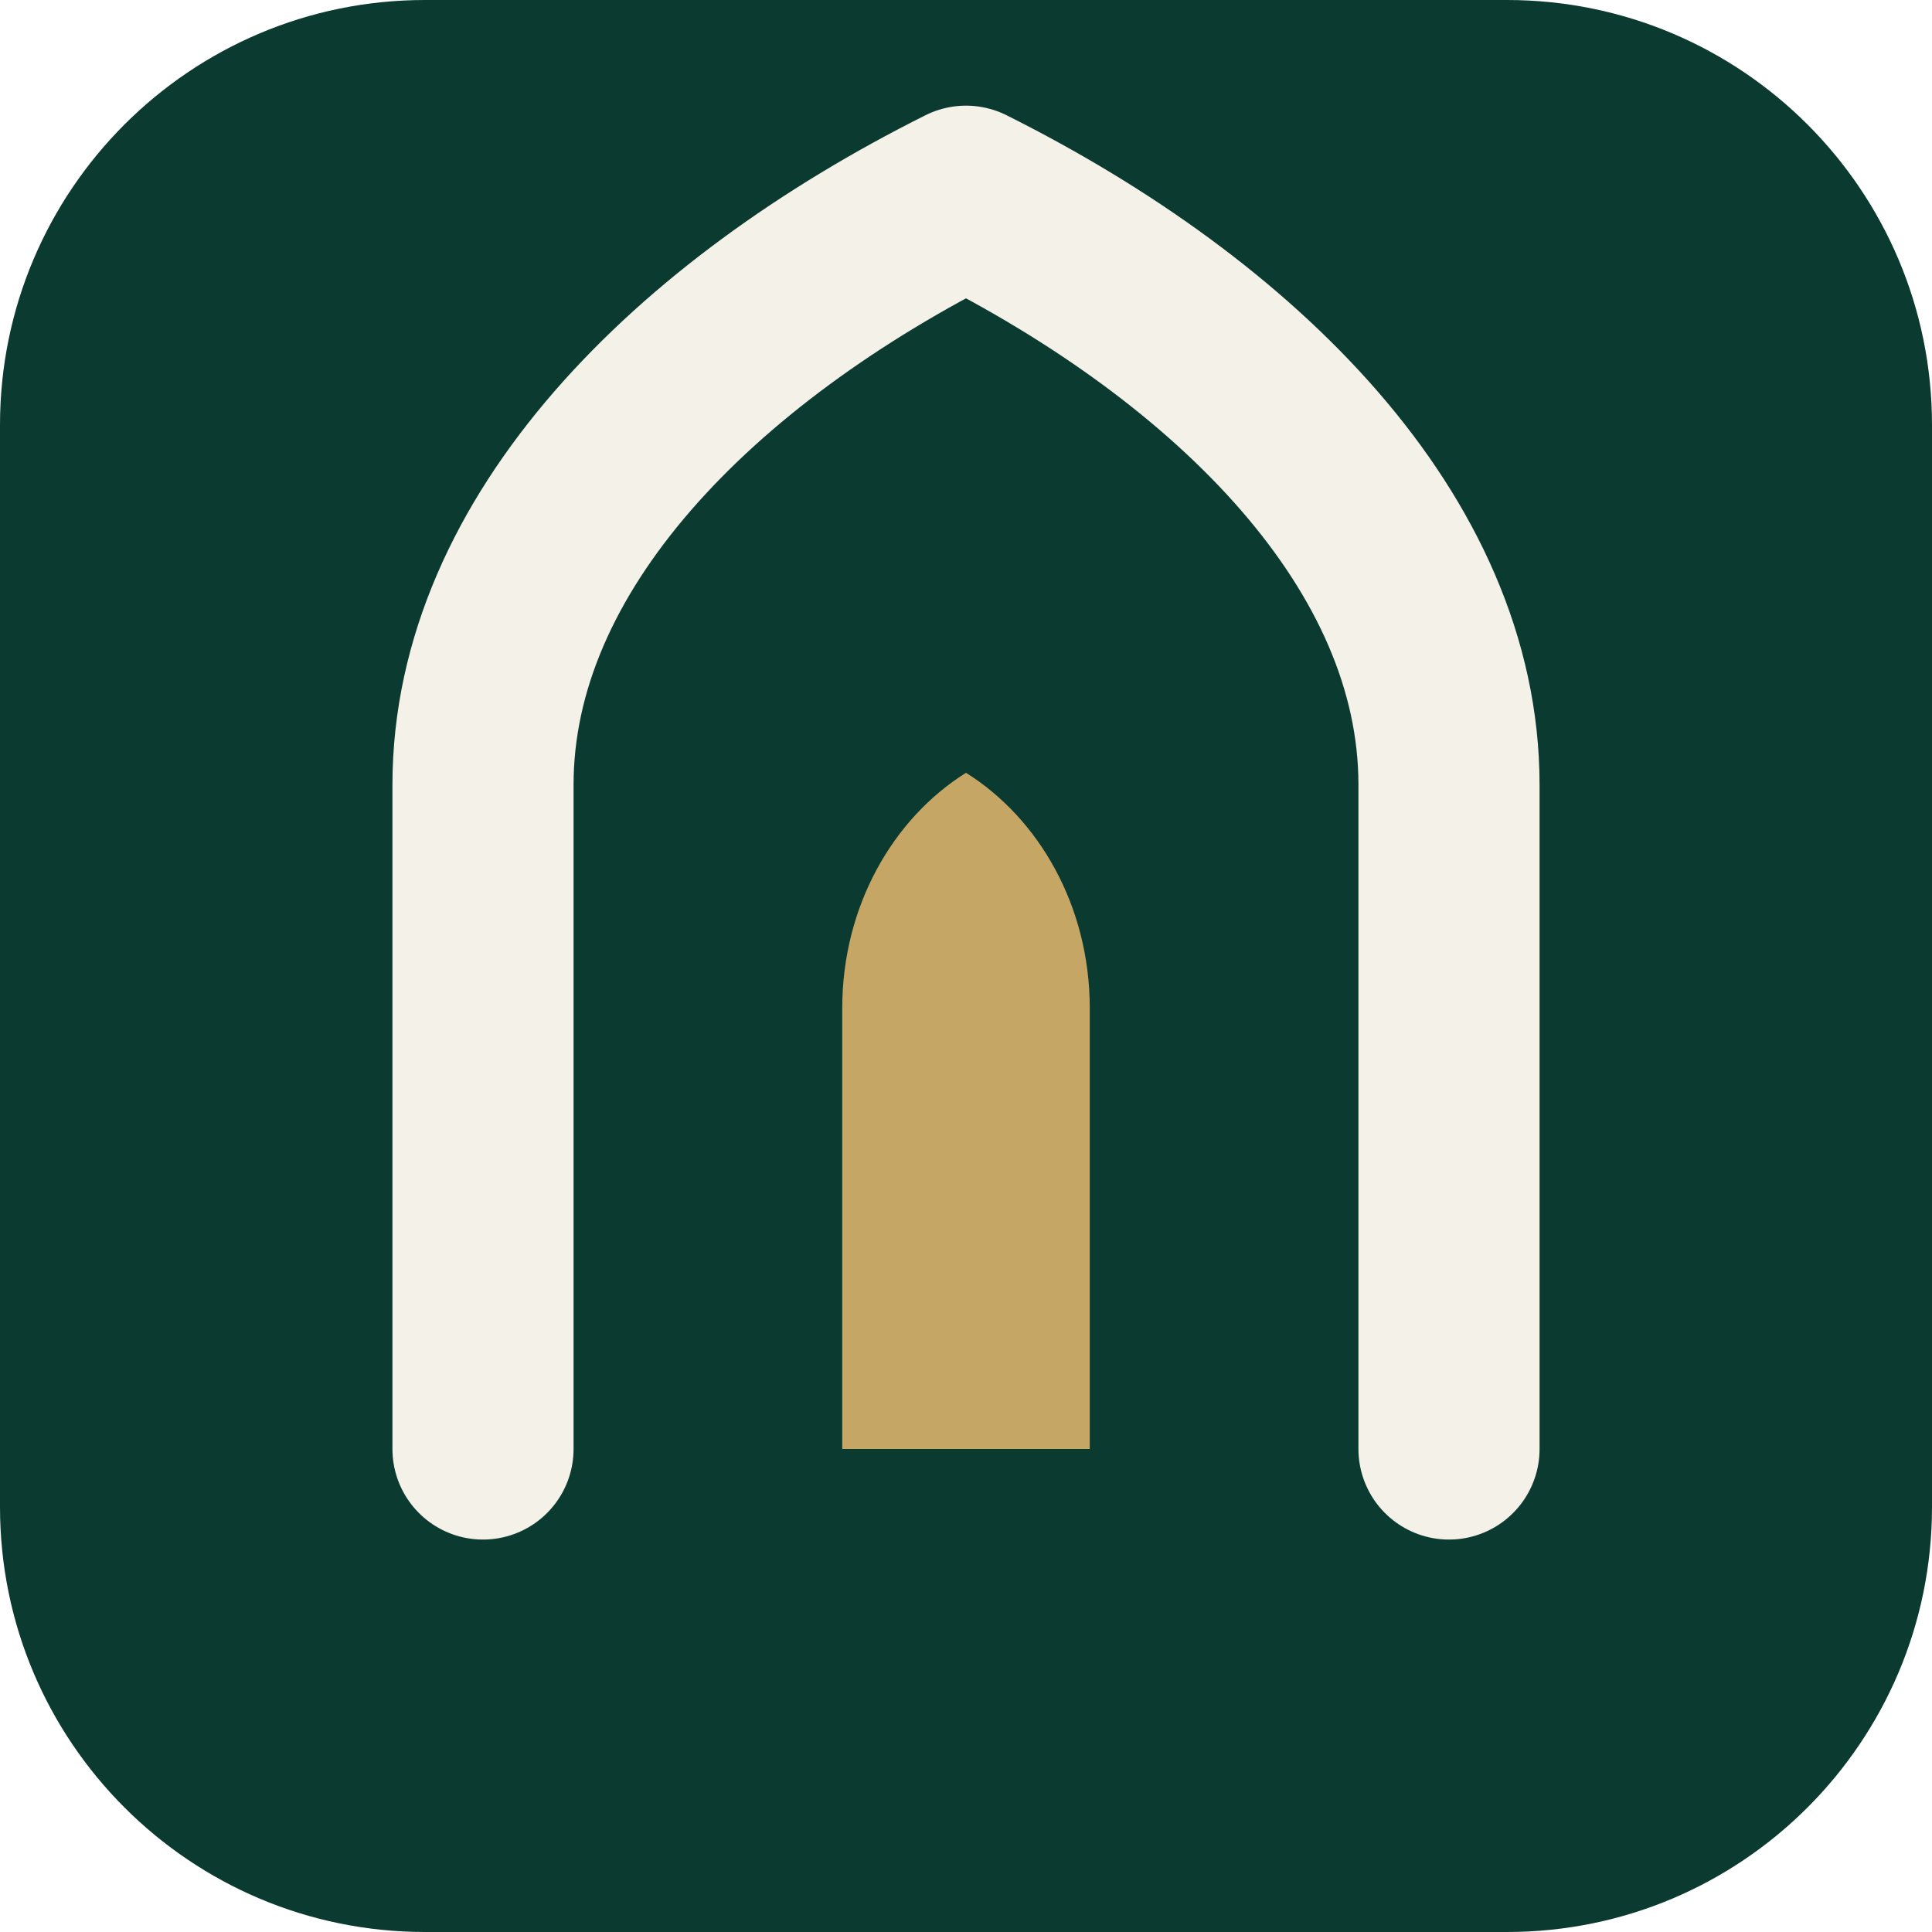
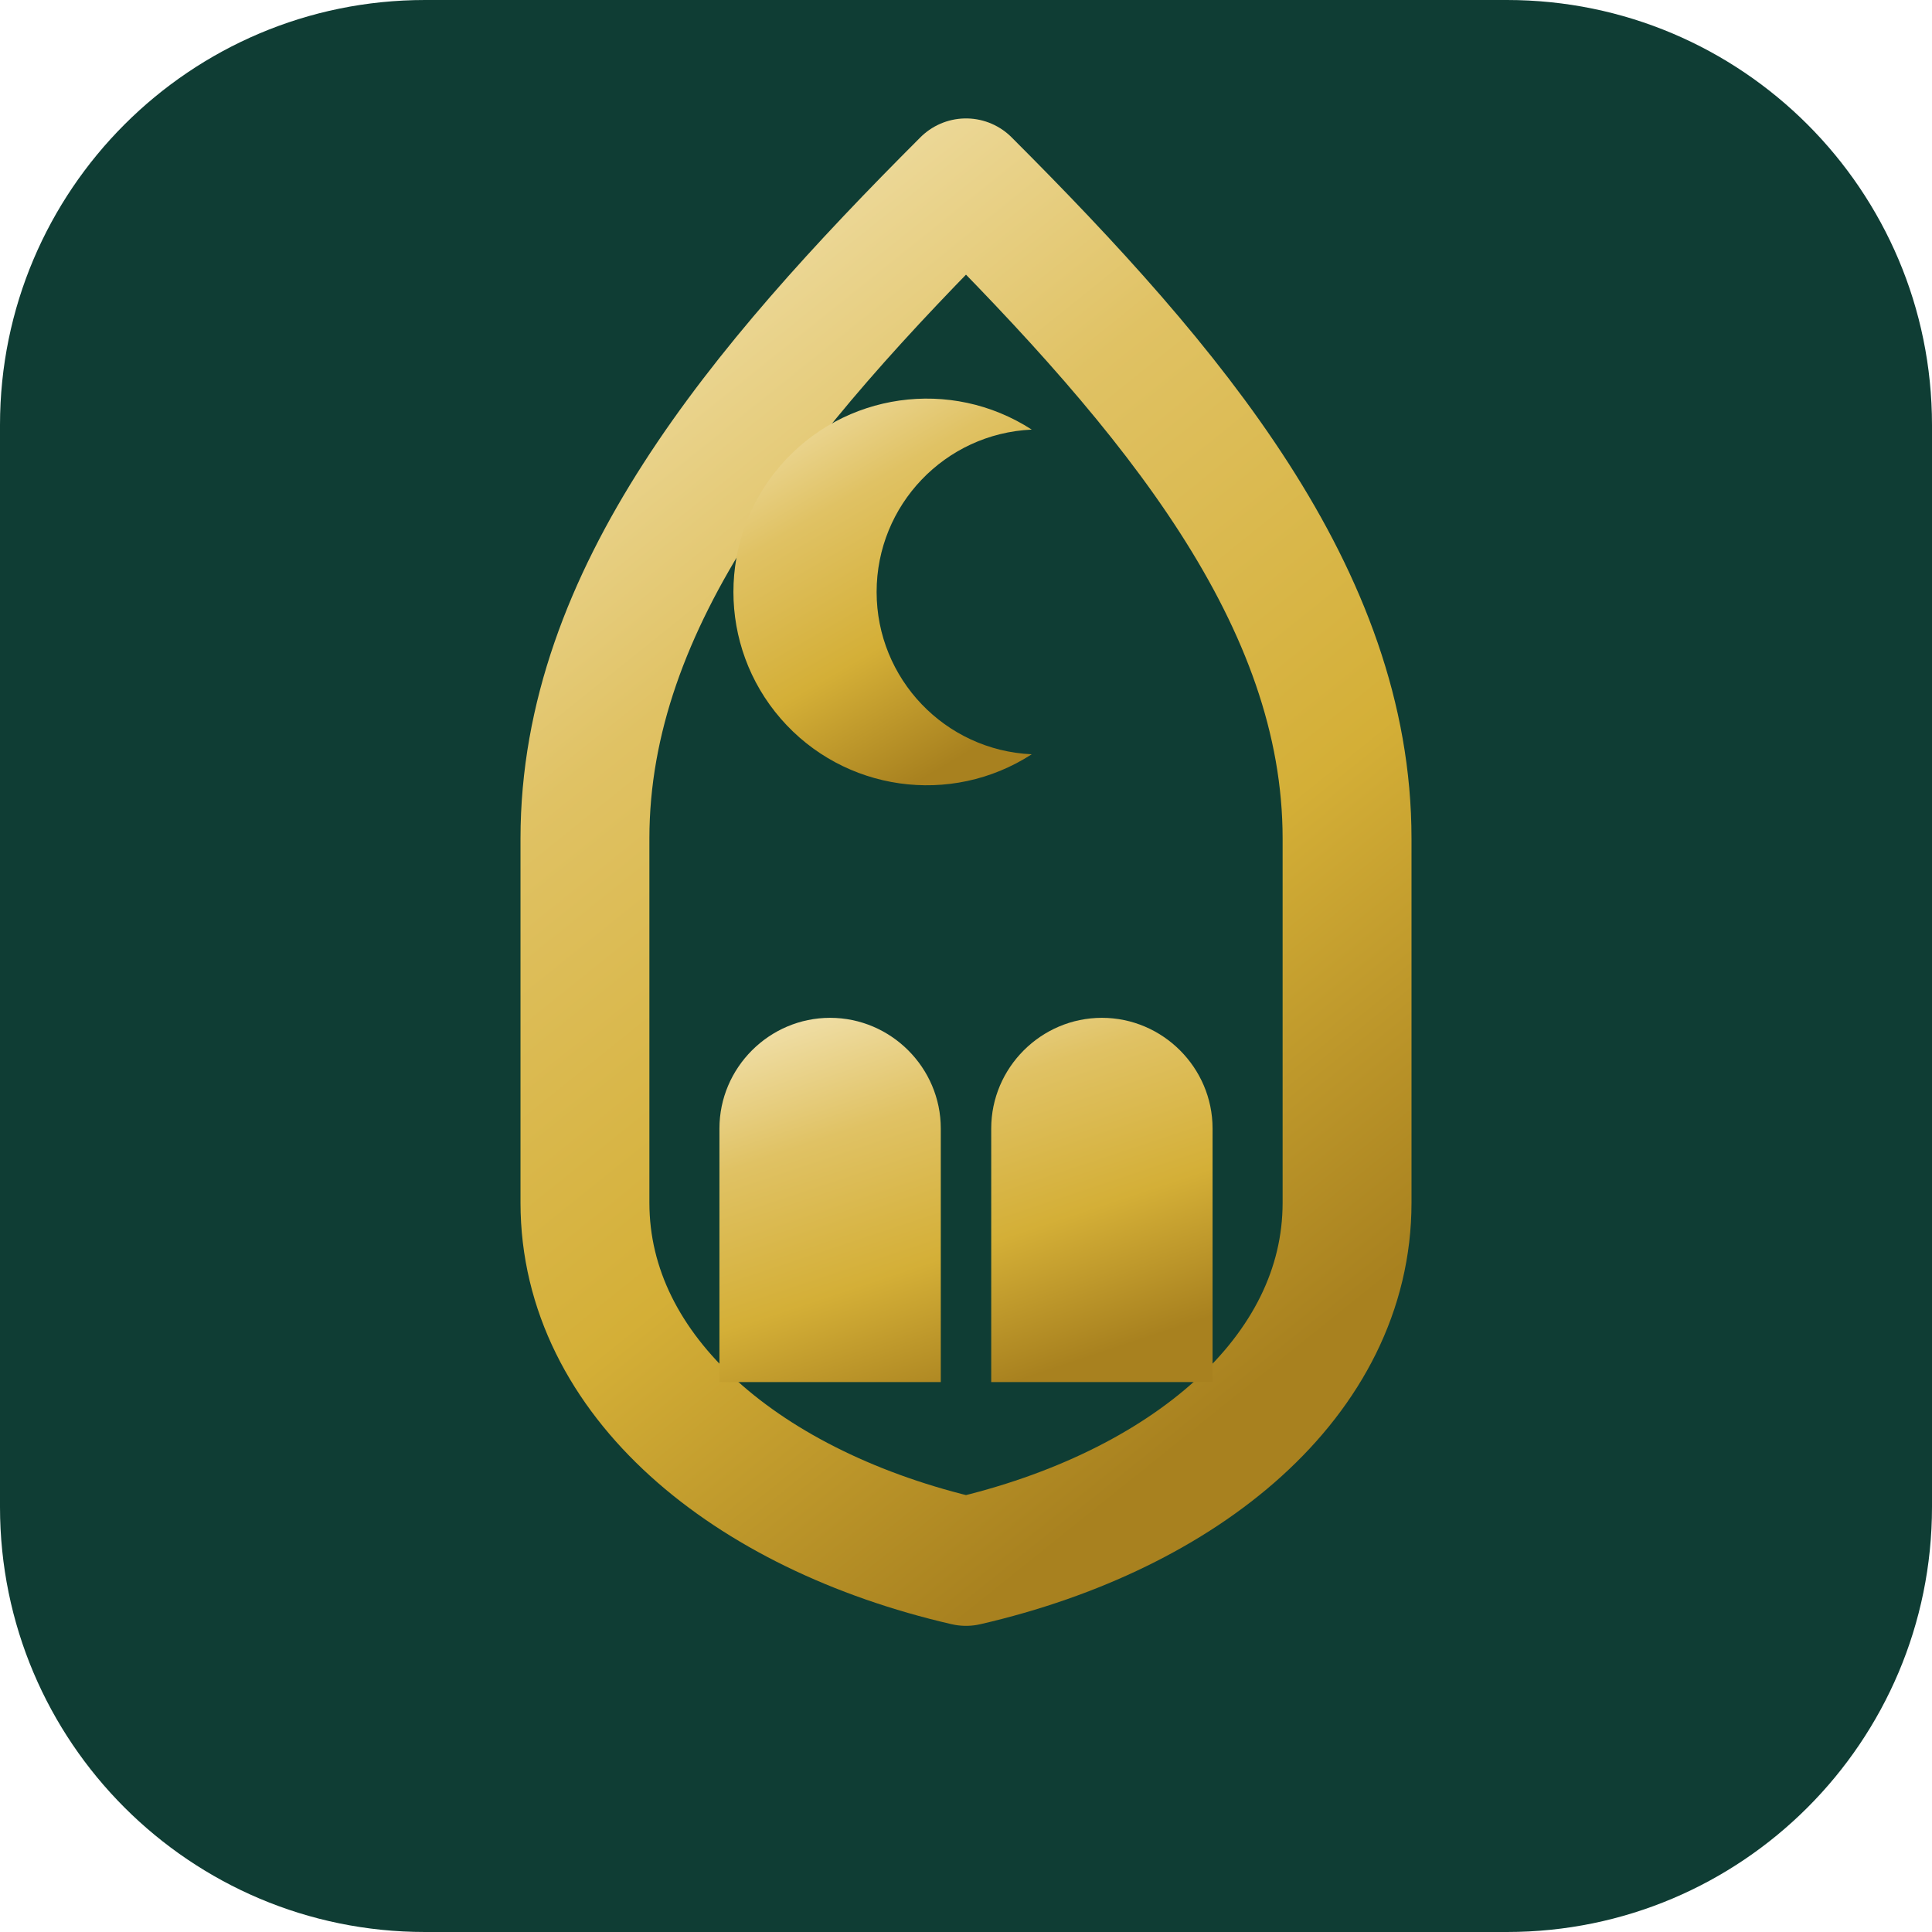
<svg xmlns="http://www.w3.org/2000/svg" viewBox="0 0 64 64" width="64" height="64" role="img" aria-label="Fi Sabilillah">
-   <rect width="64" height="64" rx="14.08" fill="#0B3A30" />
-   <g transform="translate(0,0)">
-     <g fill="none" stroke="#F4F1E8" stroke-width="6.0" stroke-linecap="round" stroke-linejoin="round">
-       <path d="M16 48 L16 26 C16 18 23 11 32 6.5 C41 11 48 18 48 26 L48 48" />
-     </g>
-     <path d="M27.9 48 L27.9 33.4 C27.9 30 29.6 27.1 32 25.6 C34.4 27.1 36.1 30 36.1 33.4 L36.1 48 Z" fill="#C6A664" />
+   <defs>
+     <linearGradient id="fsGold" x1="0.15" y1="0" x2="0.6" y2="1">
+       <stop offset="0%" stop-color="#F0DFA8" />
+       <stop offset="30%" stop-color="#E0C264" />
+       <stop offset="66%" stop-color="#D4AF37" />
+       <stop offset="100%" stop-color="#A8811F" />
+     </linearGradient>
+   </defs>
+   <rect width="64" height="64" rx="14.08" fill="#0F3D34" />
+   <g transform="translate(2.299,2.345) scale(0.92816)">
+     <path d="M32 4 C39.4 11.4 45.6 18.8 45.6 27.4 L45.6 40.4 C45.6 46.6 39.8 51.4 32 53.2 C24.2 51.4 18.4 46.6 18.4 40.4 L18.4 27.4 C18.4 18.8 24.6 11.4 32 4 Z" fill="none" stroke="url(#fsGold)" stroke-width="4.6" stroke-linejoin="round" />
+     <path d="M34.346 12.806 A6.9 6.9 0 1 0 34.346 24.394 A5.8 5.8 0 0 1 34.346 12.806 Z" fill="url(#fsGold)" />
+     <path d="M23.20 46.80 L23.20 37.75 C23.20 35.58 24.98 33.80 27.15 33.80 C29.32 33.80 31.10 35.58 31.10 37.75 L31.10 46.80 Z M32.90 46.80 L32.90 37.75 C32.90 35.58 34.68 33.80 36.85 33.80 C39.02 33.80 40.80 35.58 40.80 37.75 L40.80 46.80 Z" fill="url(#fsGold)" />
  </g>
</svg>
